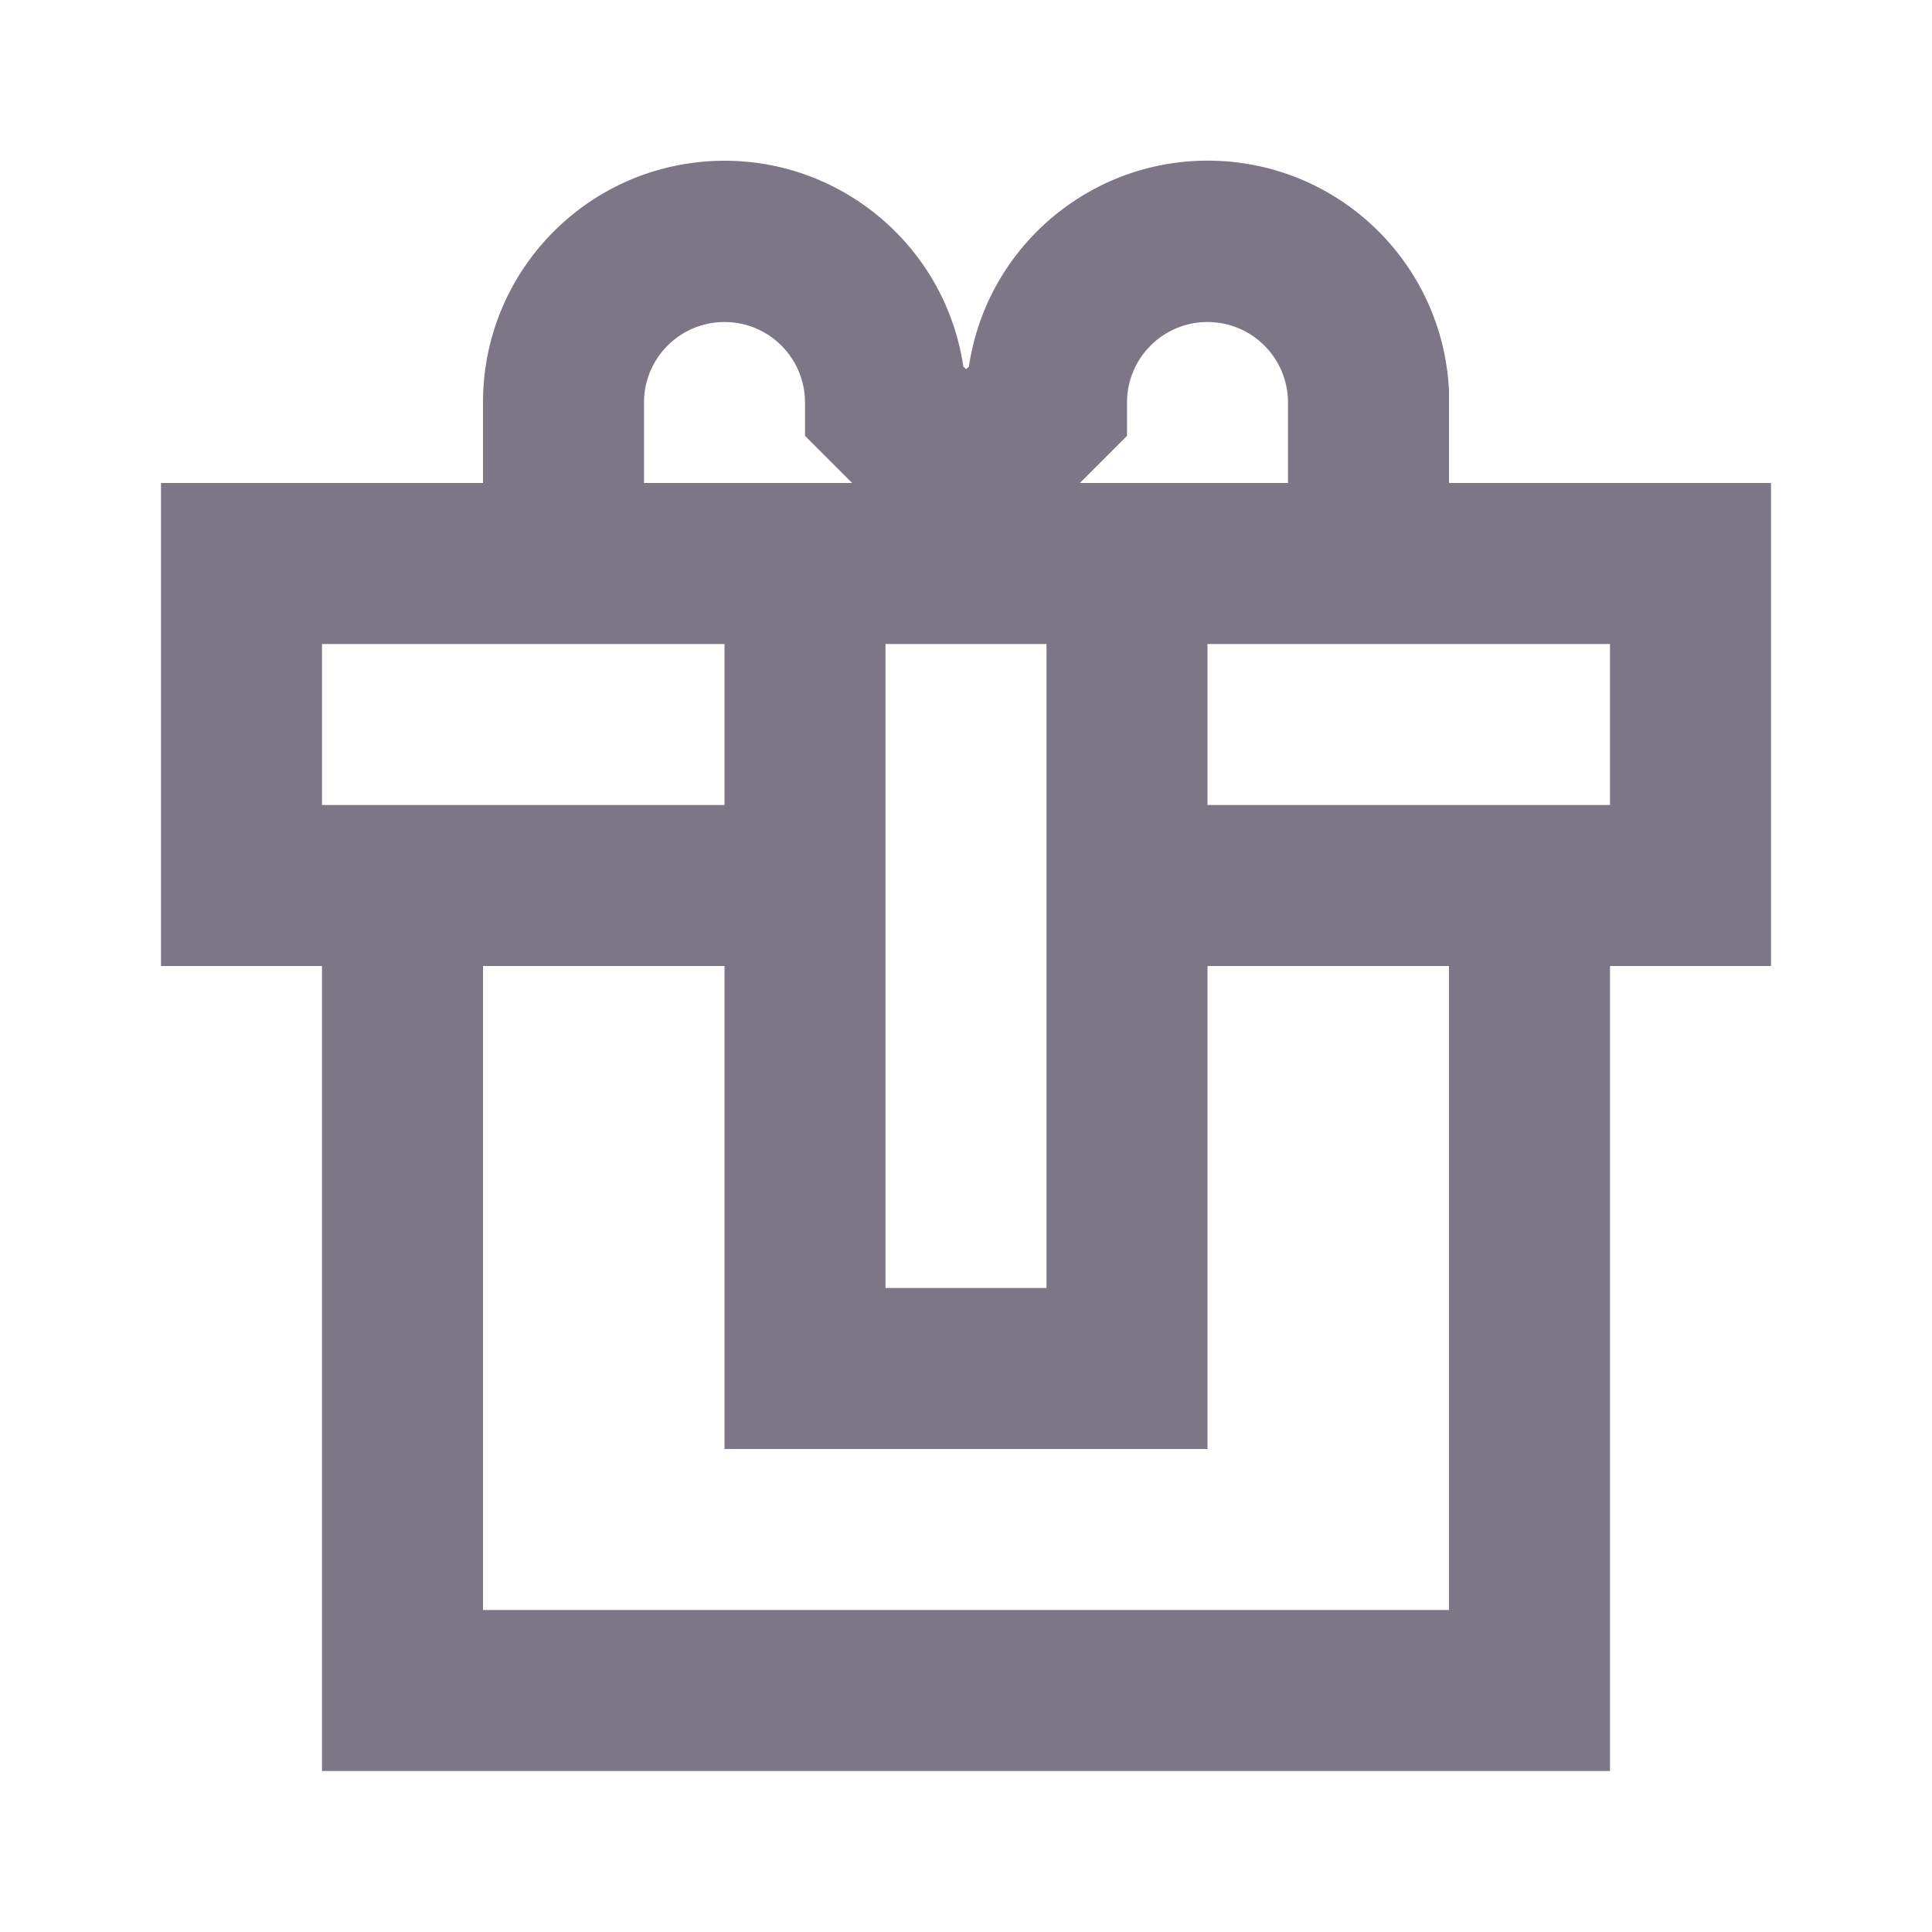
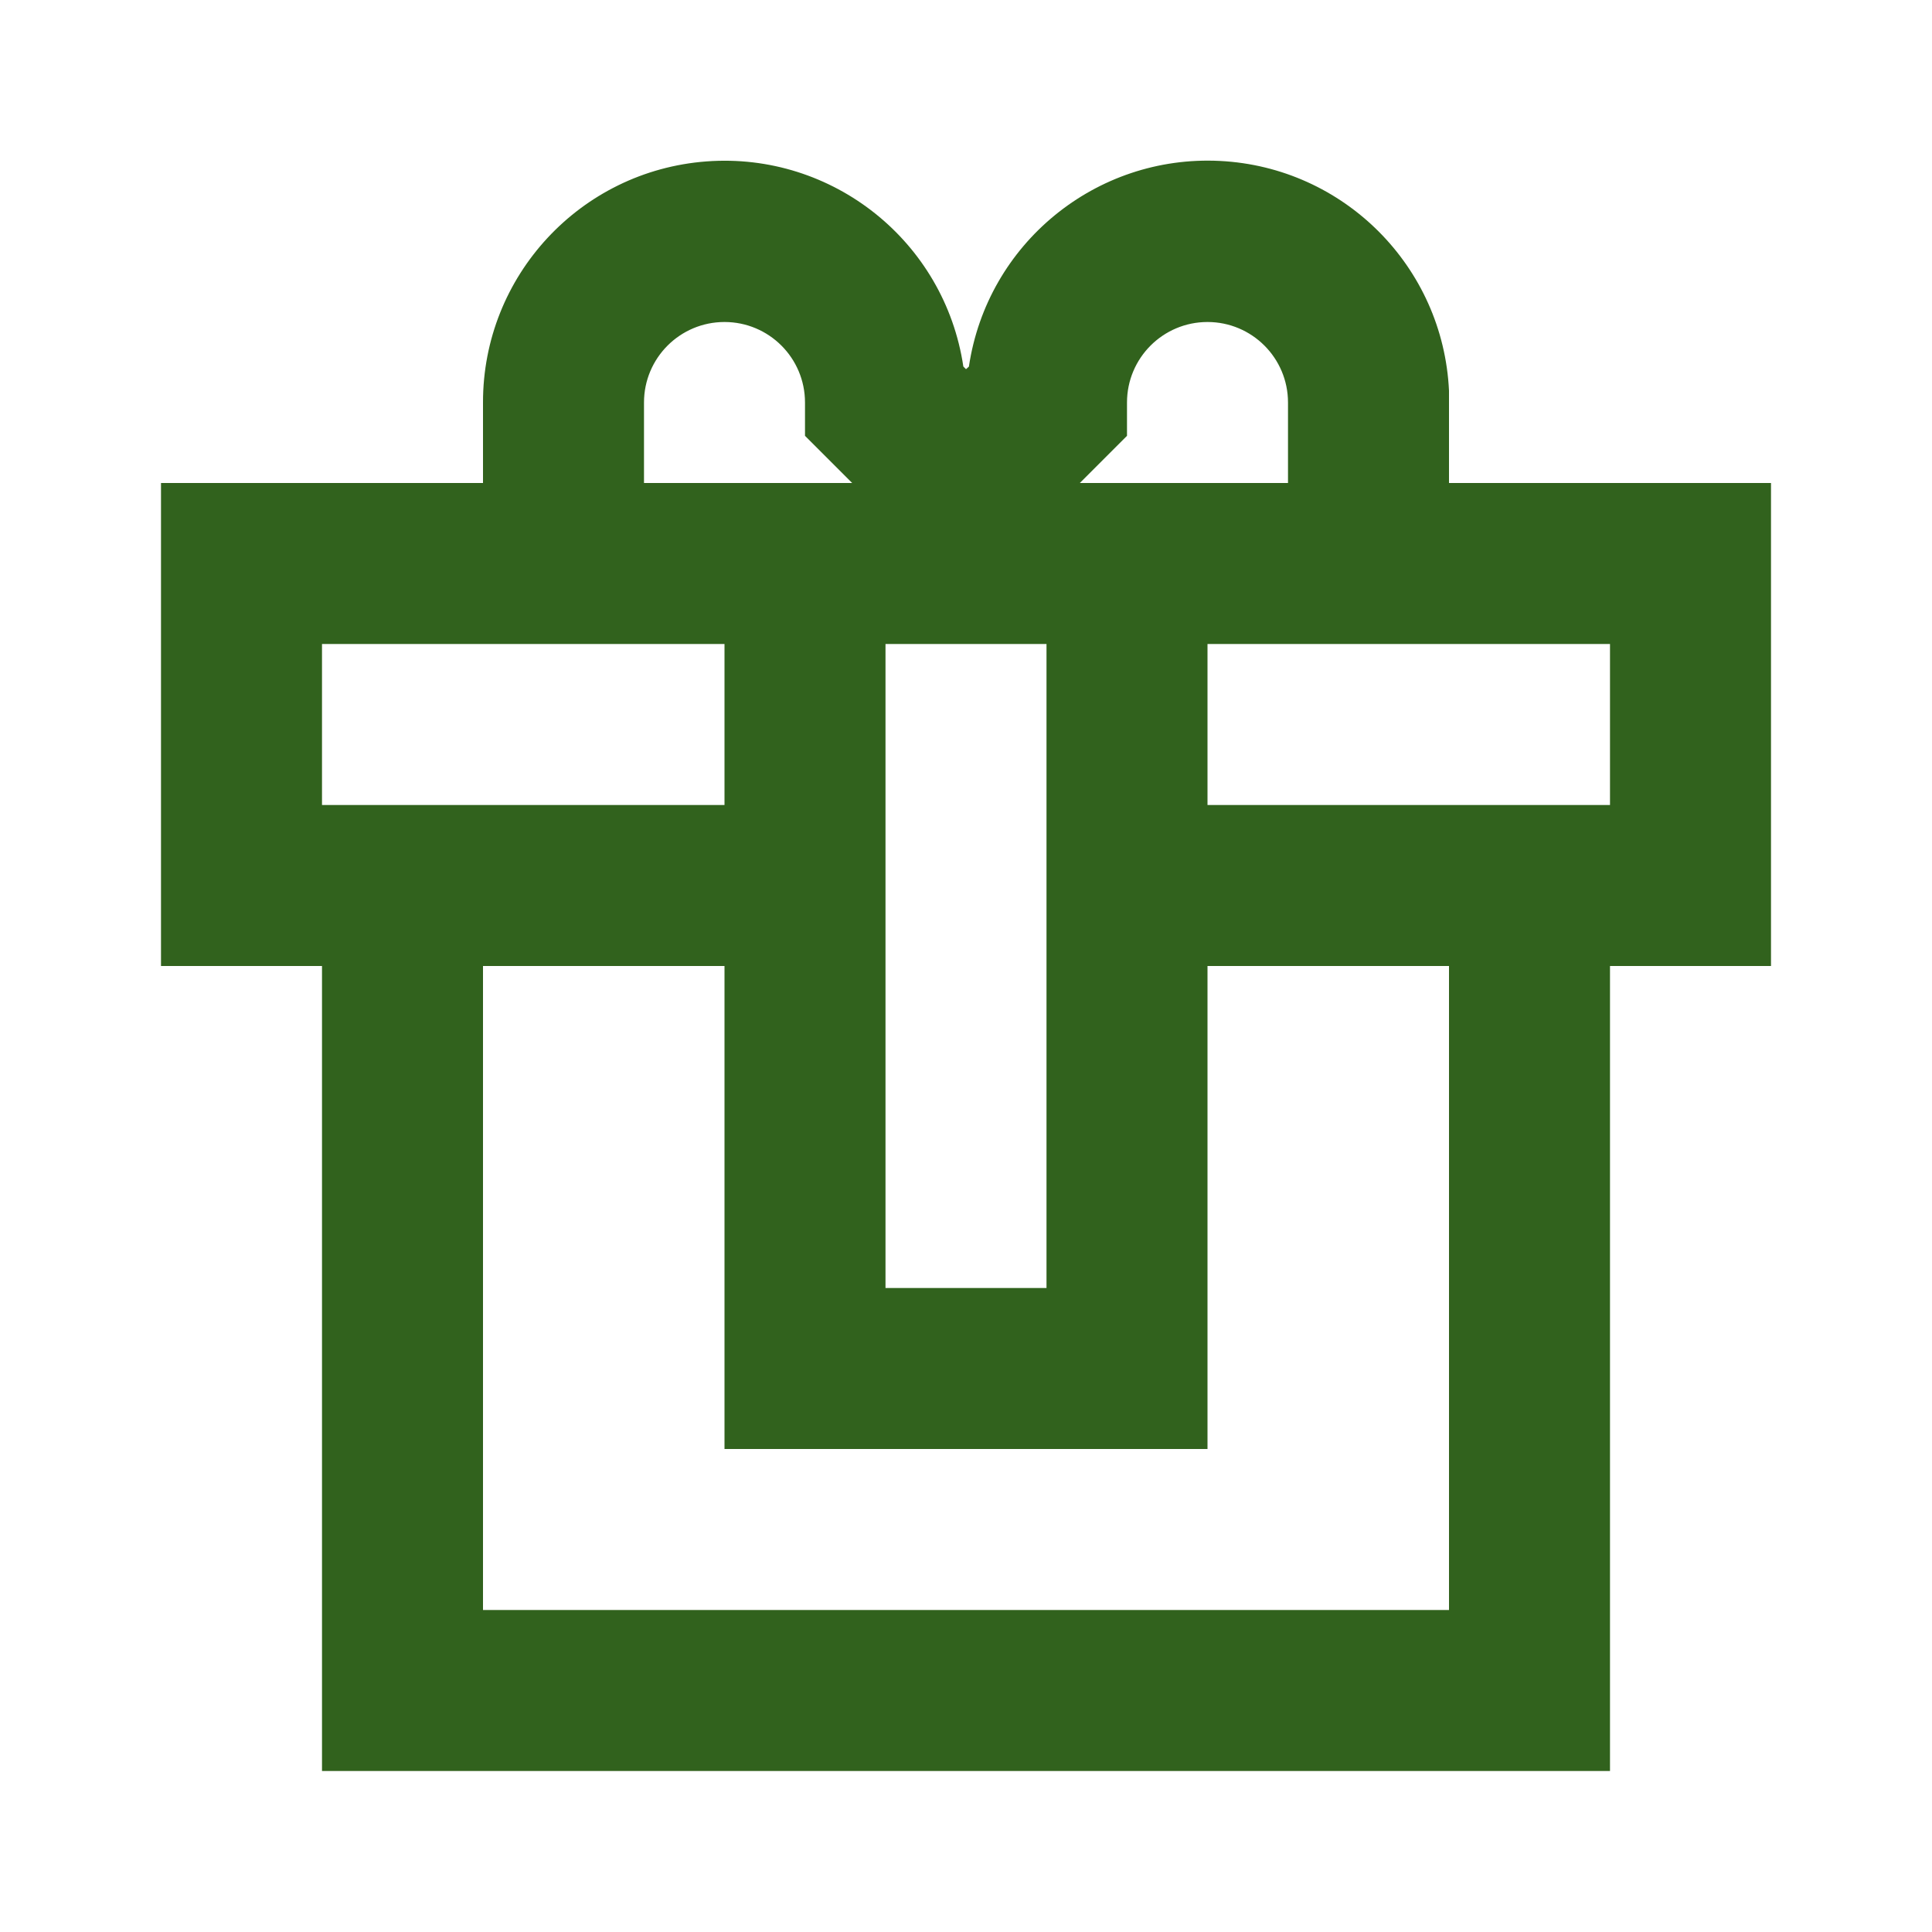
<svg xmlns="http://www.w3.org/2000/svg" id="ic_staking_off" width="24" height="24" viewBox="0 0 24 24" shape-rendering="geometricPrecision">
  <defs>
    <style type="text/css">
-             .cls-1{fill:#7c7687}.cls-2{fill:none}
+             .cls-1{fill:#31621D}.cls-2{fill:none}
        </style>
  </defs>
  <path id="Path_18914" d="M18 6V4.854a3 3 0 0 0-5.964-.3L12 4.586l-.033-.033A3 3 0 0 0 6 5v1H2v6h2v10h16V12h2V6zm-4-.586V5a1 1 0 0 1 2 0v1h-2.586zM13 8v8h-2V8zM8 5a1 1 0 0 1 2 0v.414l.586.586H8zM4 8h5v2H4zm14 12H6v-8h3v6h6v-6h3zm2-10h-5V8h5z" class="cls-1" data-name="Path 18914" />
  <path id="Rectangle_4527" d="M0 0h24v24H0z" class="cls-2" data-name="Rectangle 4527" />
</svg>
